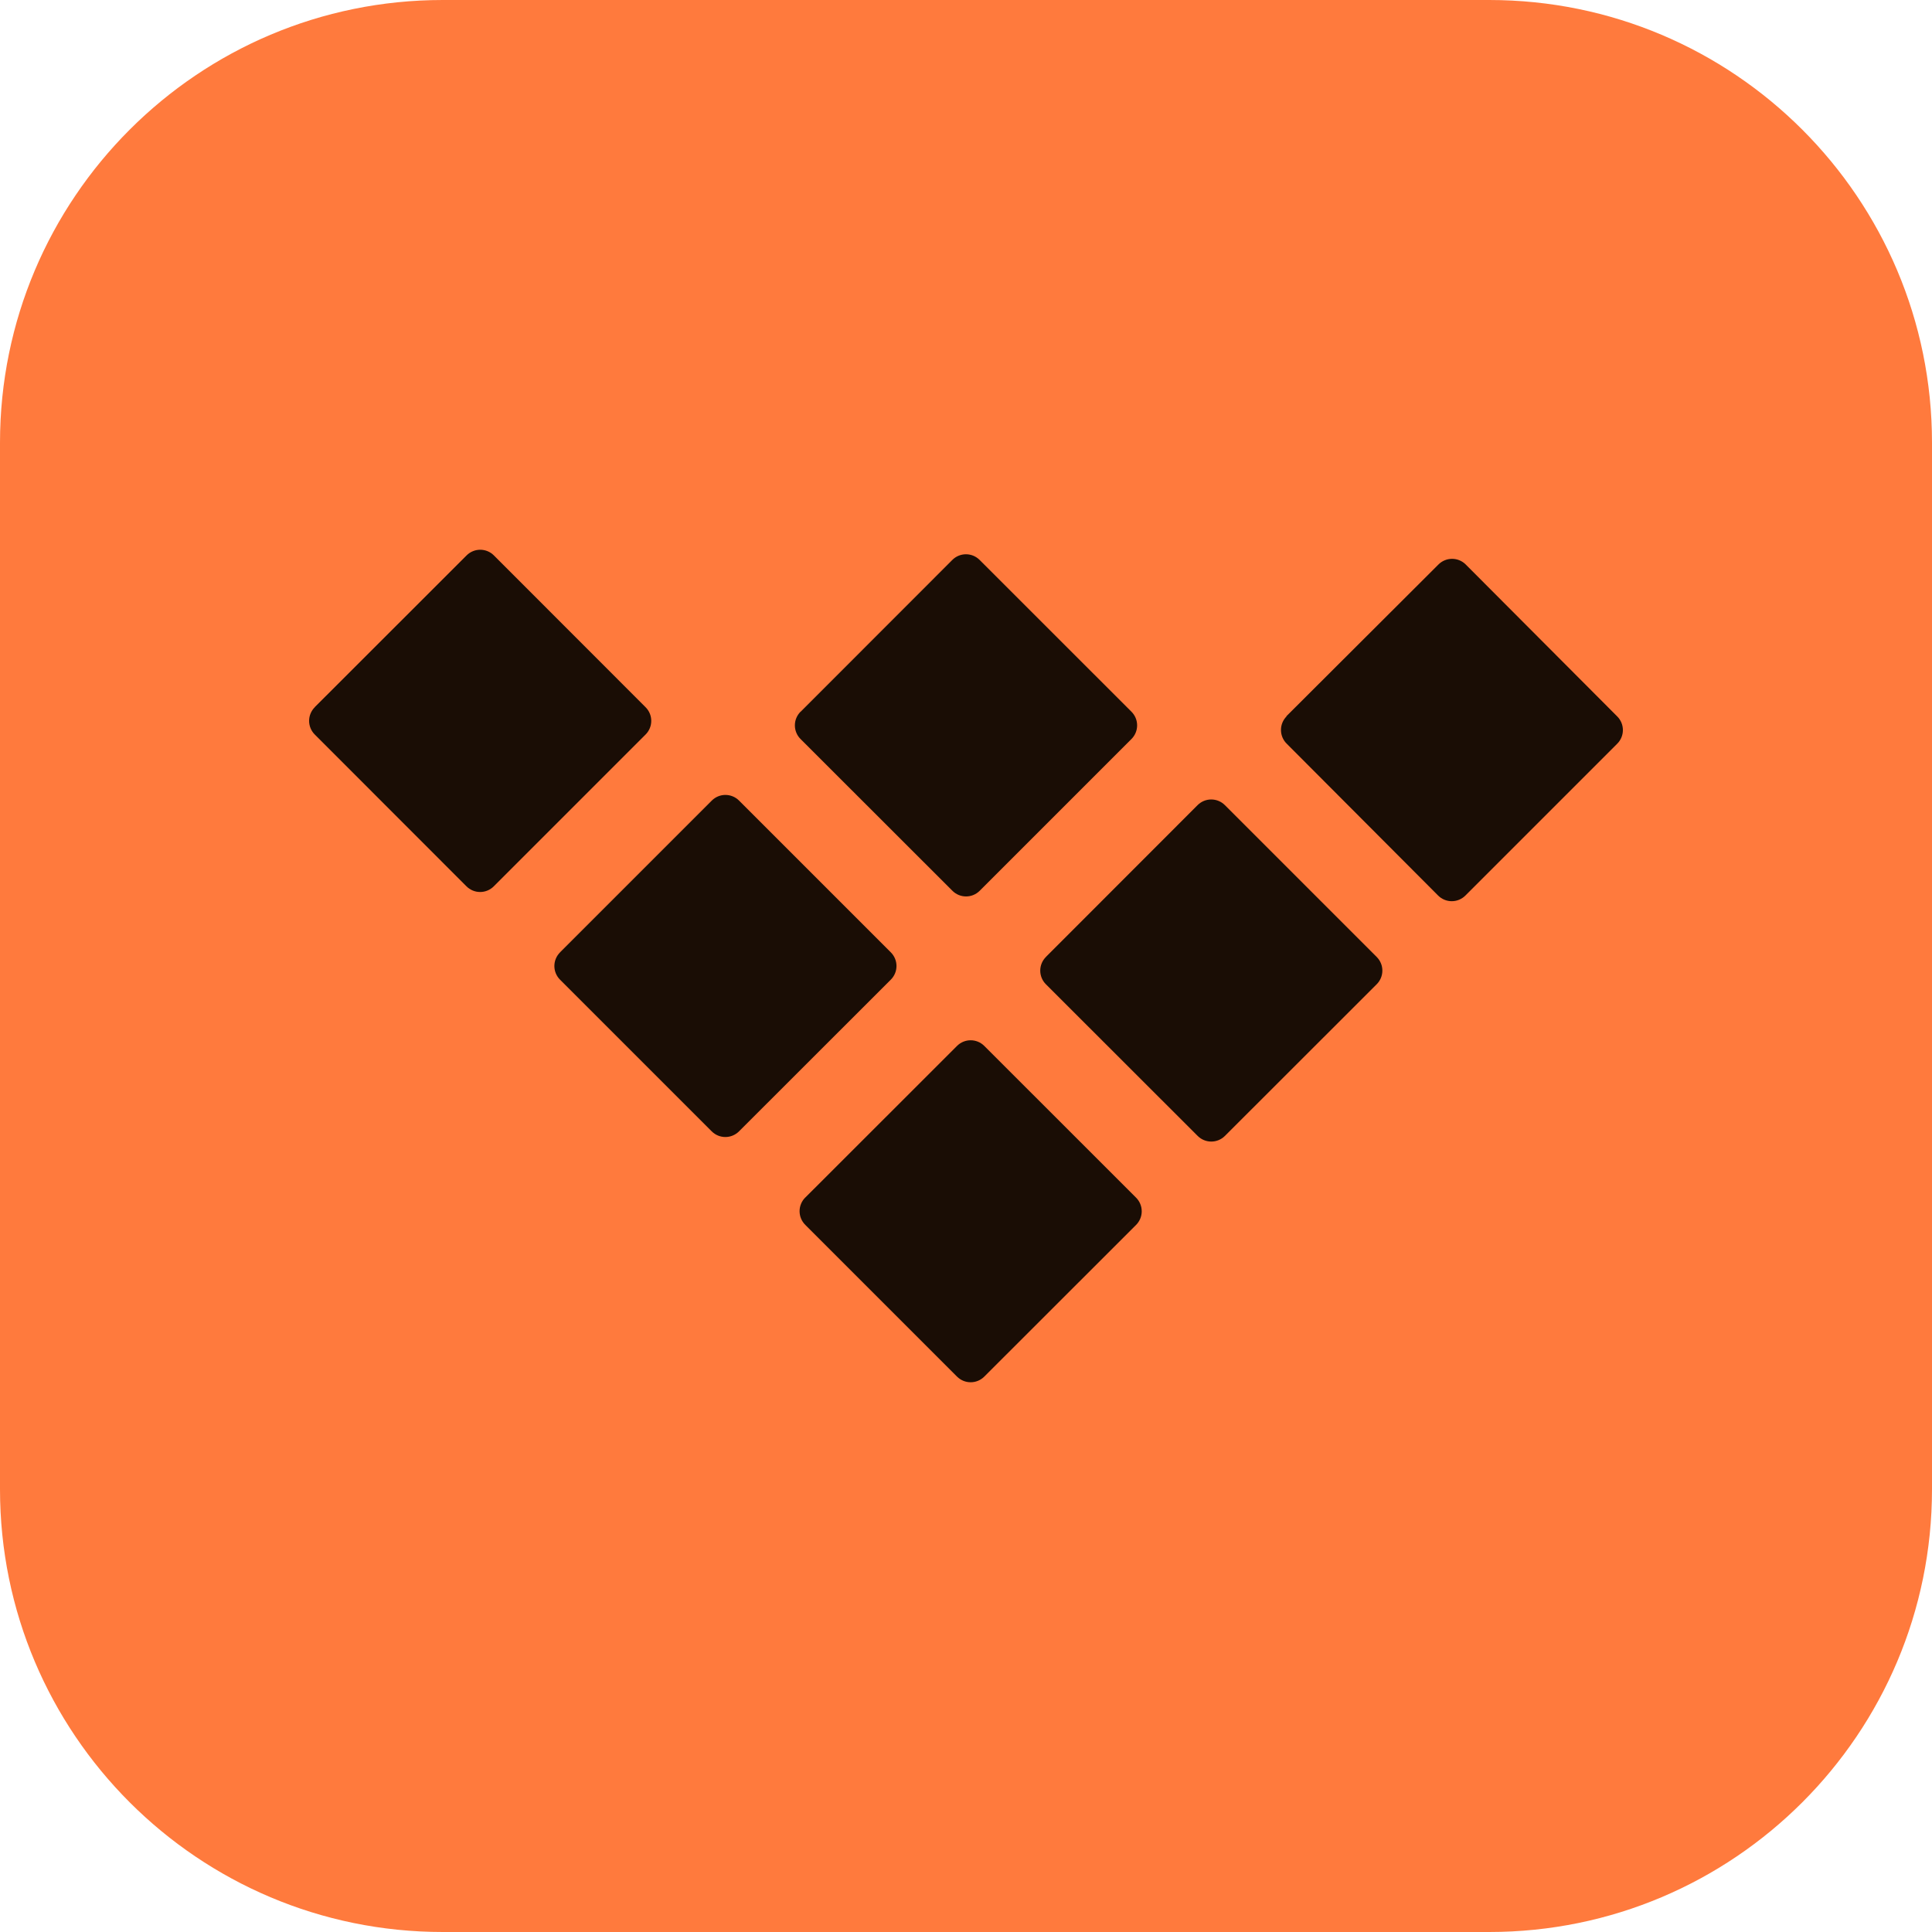
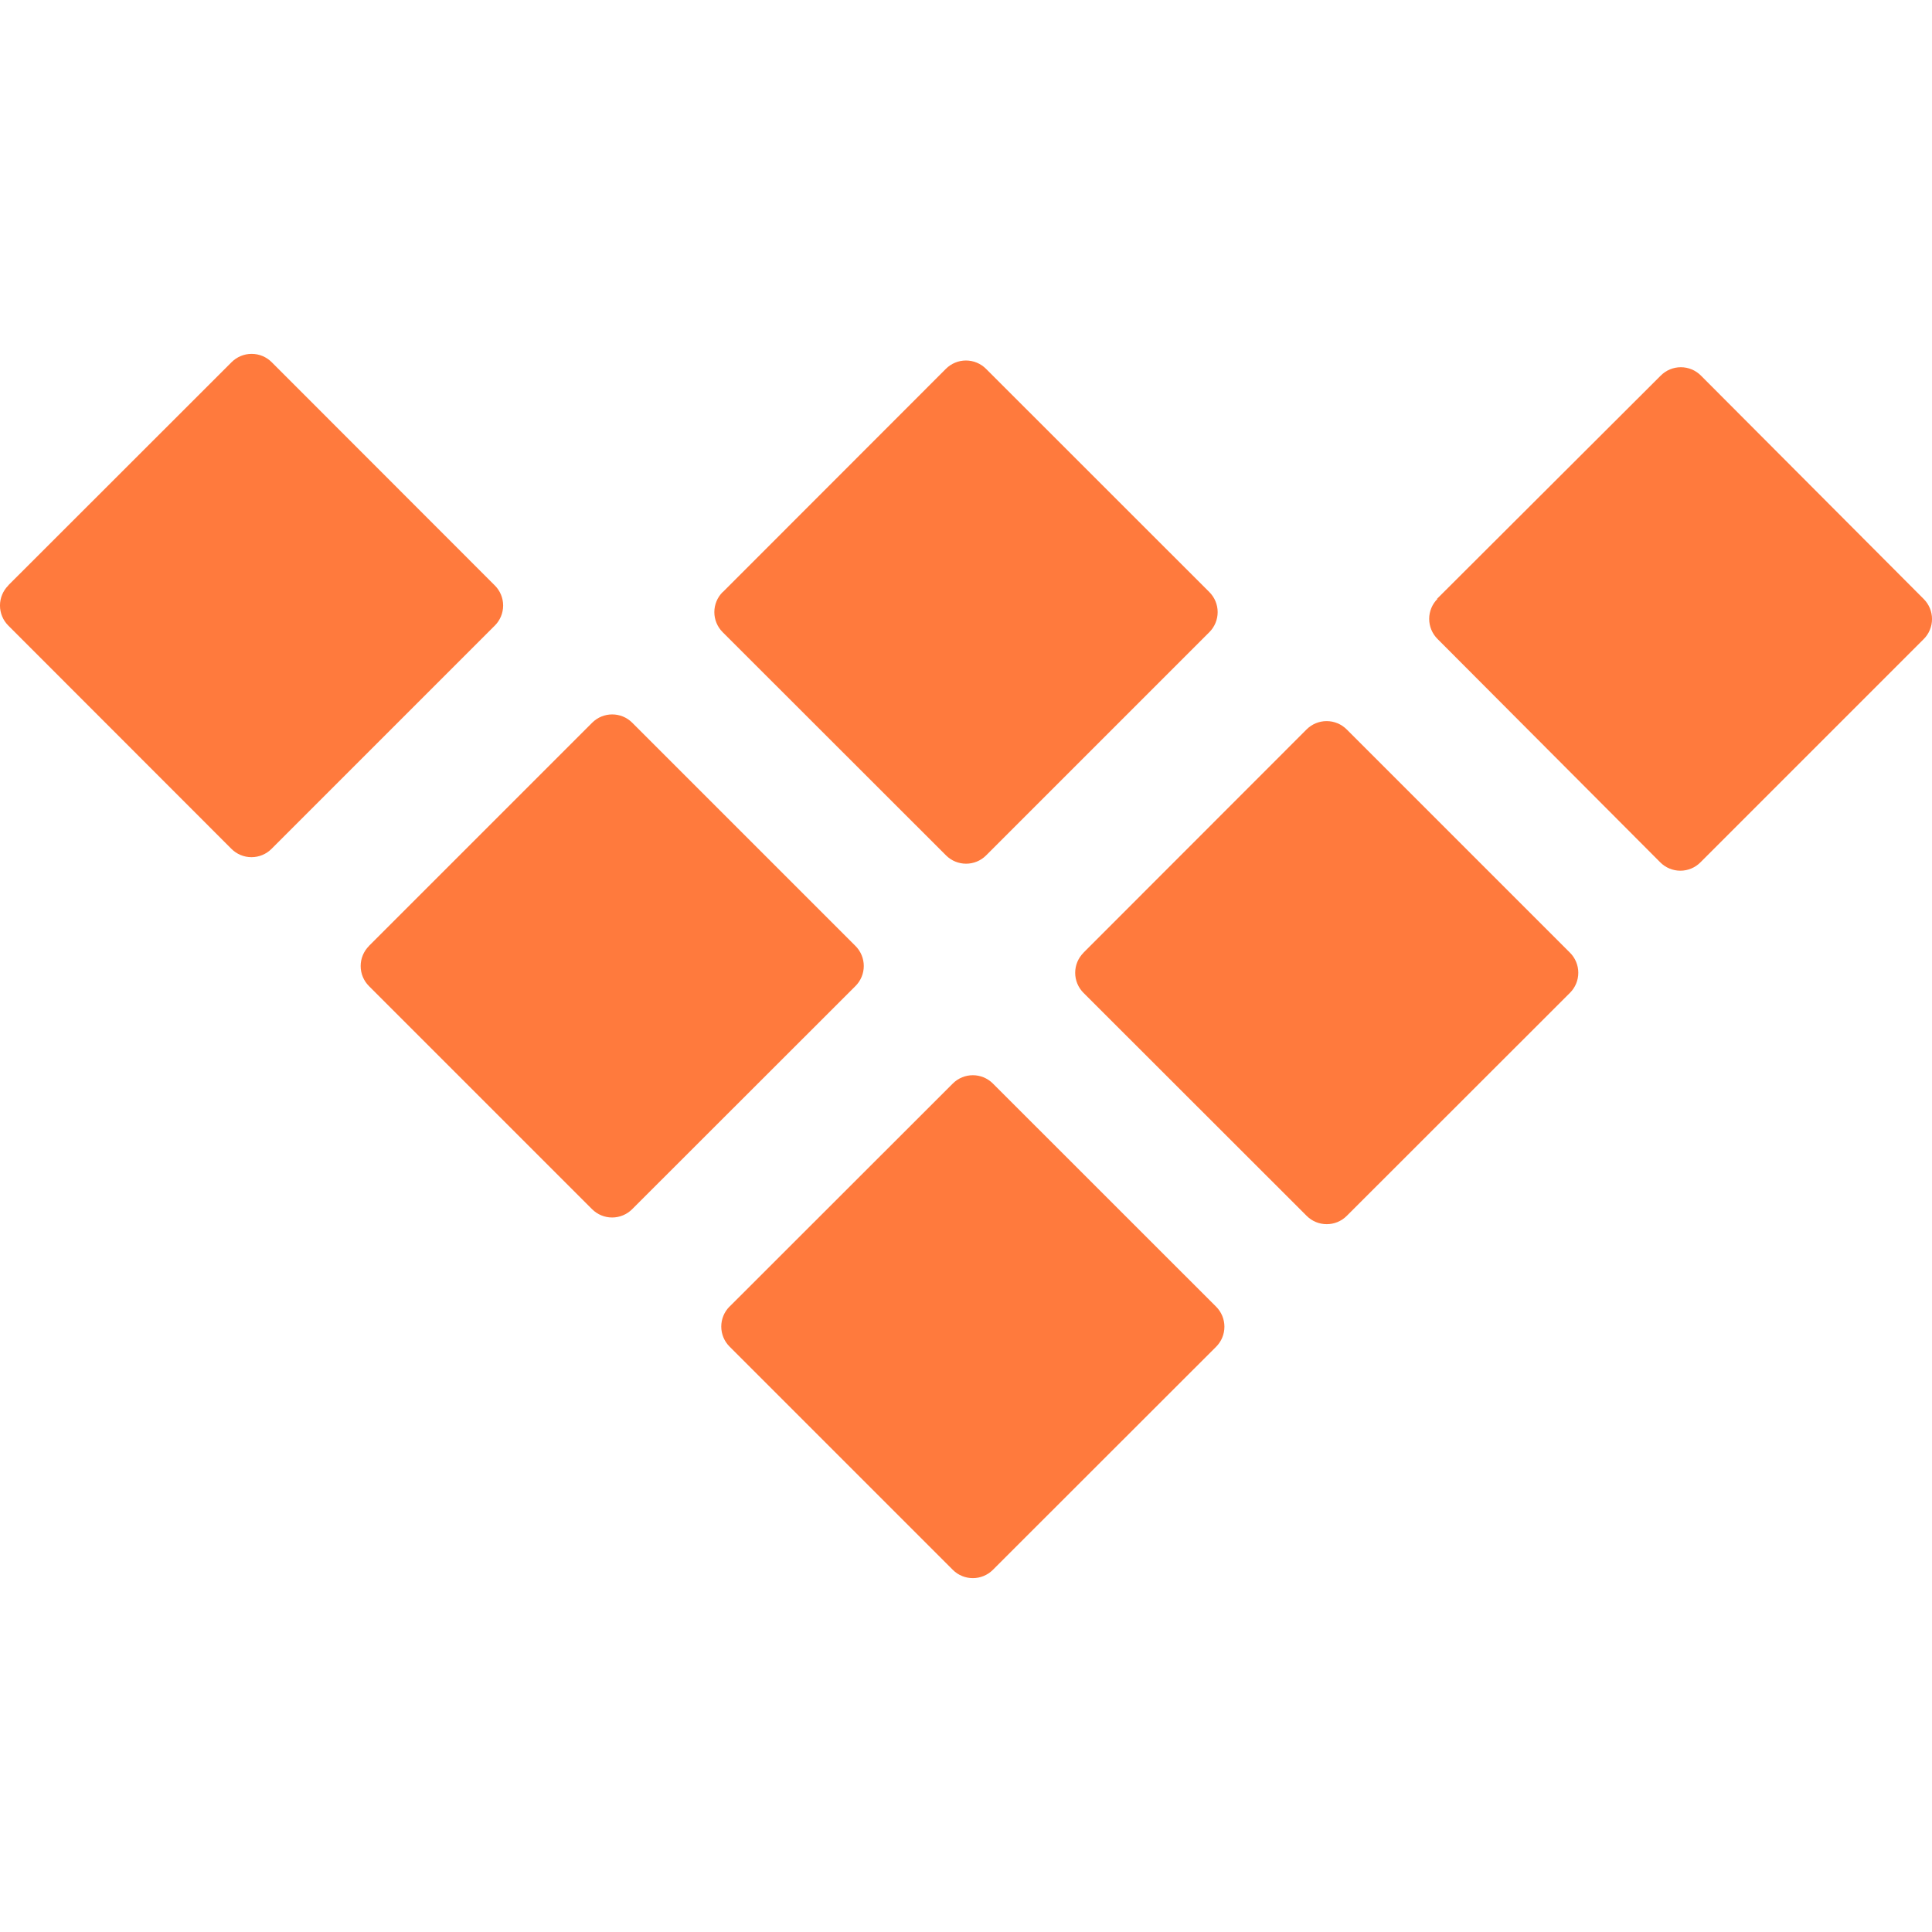
<svg xmlns="http://www.w3.org/2000/svg" width="32" height="32" viewBox="0 0 24 24">
-   <rect width="24" height="24" rx="5.5" fill="#FF7A3D" />
-   <path transform="translate(12 12) scale(0.68) rotate(90) translate(-12 -12)" fill="#1A0D05" d="M7.27 23.896 4.5 21.124a.352.352 0 0 1 0-.5l2.772-2.77a.352.352 0 0 1 .5 0l2.772 2.772a.352.352 0 0 1 0 .5l-2.772 2.77a.352.352 0 0 1-.5 0H7.27zm4.48-4.48-2.772-2.772a.352.352 0 0 1 0-.498l2.772-2.772a.352.352 0 0 1 .5 0l2.77 2.772a.352.352 0 0 1 0 .5l-2.77 2.77a.352.352 0 0 1-.499 0zm4.48-4.48-2.77-2.772a.352.352 0 0 1 0-.498l2.771-2.772a.352.352 0 0 1 .5 0l2.77 2.772a.352.352 0 0 1 0 .498l-2.772 2.772a.352.352 0 0 1-.5 0h.002zm-8.876.084-2.772-2.77a.352.352 0 0 1 0-.499l2.772-2.773a.352.352 0 0 1 .5 0l2.772 2.772a.352.352 0 0 1 0 .498l-2.772 2.774a.352.352 0 0 1-.5 0v-.002zm4.48-4.48L9.062 7.77a.352.352 0 0 1 0-.5l2.772-2.772a.352.352 0 0 1 .5 0l2.77 2.772a.352.352 0 0 1 0 .498l-2.77 2.772a.352.352 0 0 1-.499 0v-.002.001zM7.44 6.15 4.666 3.37a.352.352 0 0 1 0-.5L7.44.104a.352.352 0 0 1 .5 0l2.772 2.772a.352.352 0 0 1 0 .5L7.938 6.142a.352.352 0 0 1-.5 0l.002.006v.001z" />
+   <path transform="rotate(90 12 12)" fill="#FF7A3D" d="M7.27 23.896 4.5 21.124a.352.352 0 0 1 0-.5l2.772-2.77a.352.352 0 0 1 .5 0l2.772 2.772a.352.352 0 0 1 0 .5l-2.772 2.77a.352.352 0 0 1-.5 0H7.27zm4.48-4.48-2.772-2.772a.352.352 0 0 1 0-.498l2.772-2.772a.352.352 0 0 1 .5 0l2.77 2.772a.352.352 0 0 1 0 .5l-2.77 2.77a.352.352 0 0 1-.499 0zm4.48-4.48-2.77-2.772a.352.352 0 0 1 0-.498l2.771-2.772a.352.352 0 0 1 .5 0l2.77 2.772a.352.352 0 0 1 0 .498l-2.772 2.772a.352.352 0 0 1-.5 0h.002zm-8.876.084-2.772-2.77a.352.352 0 0 1 0-.499l2.772-2.773a.352.352 0 0 1 .5 0l2.772 2.772a.352.352 0 0 1 0 .498l-2.772 2.774a.352.352 0 0 1-.5 0v-.002zm4.48-4.48L9.062 7.77a.352.352 0 0 1 0-.5l2.772-2.772a.352.352 0 0 1 .5 0l2.77 2.772a.352.352 0 0 1 0 .498l-2.77 2.772a.352.352 0 0 1-.499 0v-.002.001zM7.44 6.15 4.666 3.37a.352.352 0 0 1 0-.5L7.44.104a.352.352 0 0 1 .5 0l2.772 2.772a.352.352 0 0 1 0 .5L7.938 6.142a.352.352 0 0 1-.5 0l.002.006v.001z" />
</svg>
